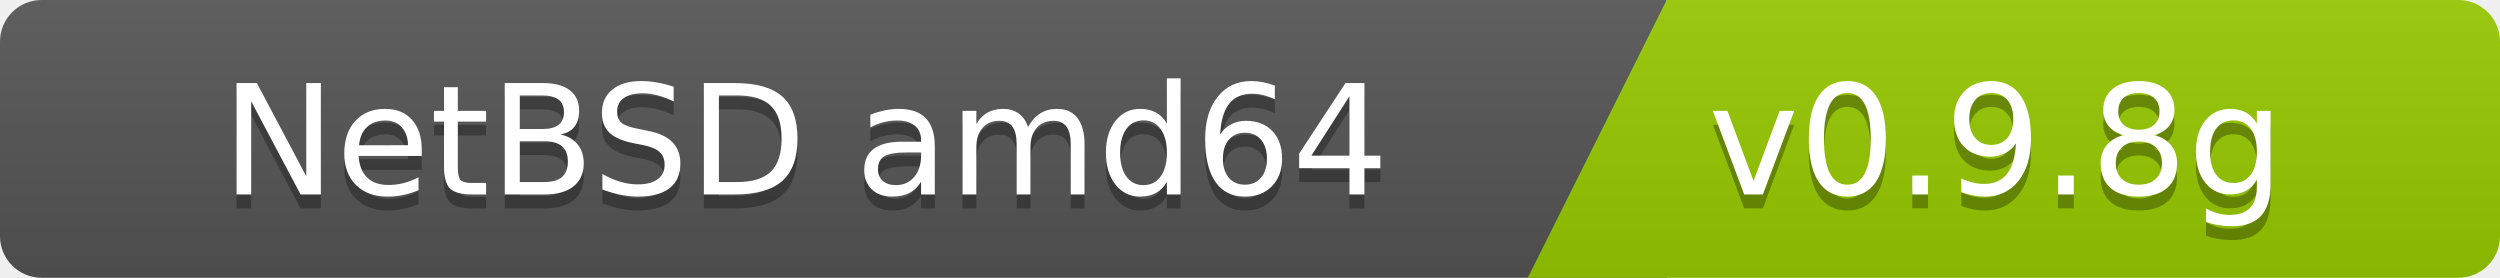
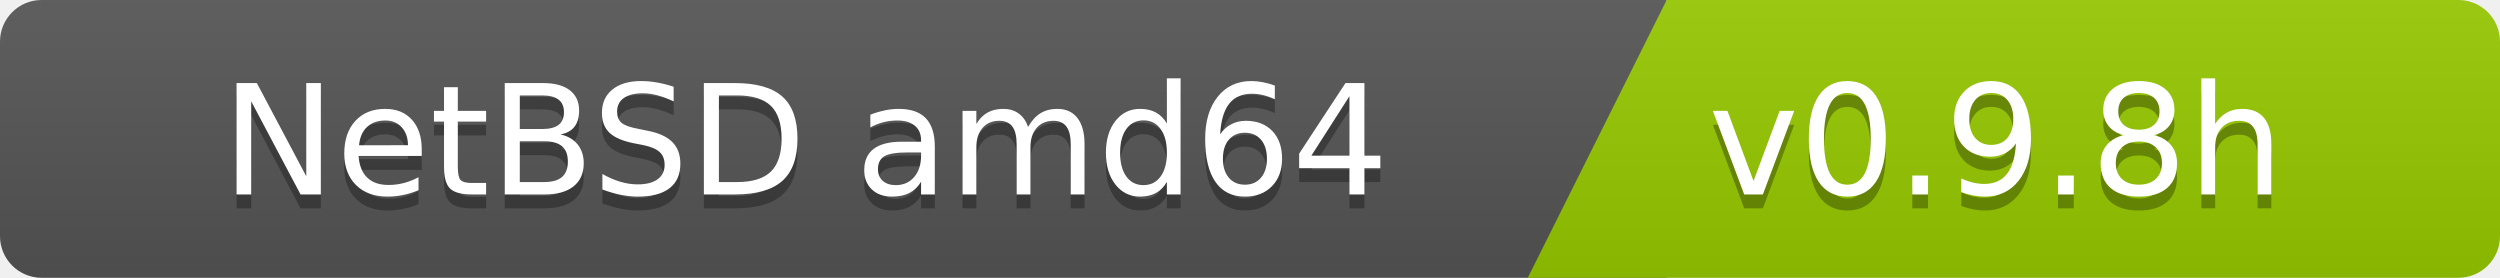
<svg xmlns="http://www.w3.org/2000/svg" width="180" height="20">
  <linearGradient id="b" x2="0" y2="100%">
    <stop offset="0" stop-color="#bbb" stop-opacity=".1" />
    <stop offset="1" stop-opacity=".1" />
  </linearGradient>
  <clipPath id="a">
    <rect width="180" height="20" rx="3" fill="#fff" />
  </clipPath>
  <g clip-path="url(#a)">
    <path fill="#555" d="M0   0h120v20H0z" />
    <path fill="#97ca00" d="M120 0h125v20H110z" />
    <path fill="url(#b)" d="M0   0h180v20H0z" />
  </g>
  <g fill="#fff" font-family="DejaVu Sans,Verdana,Geneva,sans-serif" font-size="110">
    <text x="1000" y="150" fill="#010101" fill-opacity=".3" transform="scale(.1)" text-anchor="end">NetBSD amd64</text>
    <text x="1000" y="140" transform="scale(.1)" text-anchor="end">NetBSD amd64</text>
-     <text x="1230" y="150" fill="#010101" fill-opacity=".3" transform="scale(.1)" text-anchor="start">v0.9.8g</text>
-     <text x="1230" y="140" transform="scale(.1)" text-anchor="start">v0.9.8g</text>
+     <text x="1230" y="150" fill="#010101" fill-opacity=".3" transform="scale(.1)" text-anchor="start">v0.9.8h</text>
+     <text x="1230" y="140" transform="scale(.1)" text-anchor="start">v0.9.8h</text>
  </g>
</svg>
